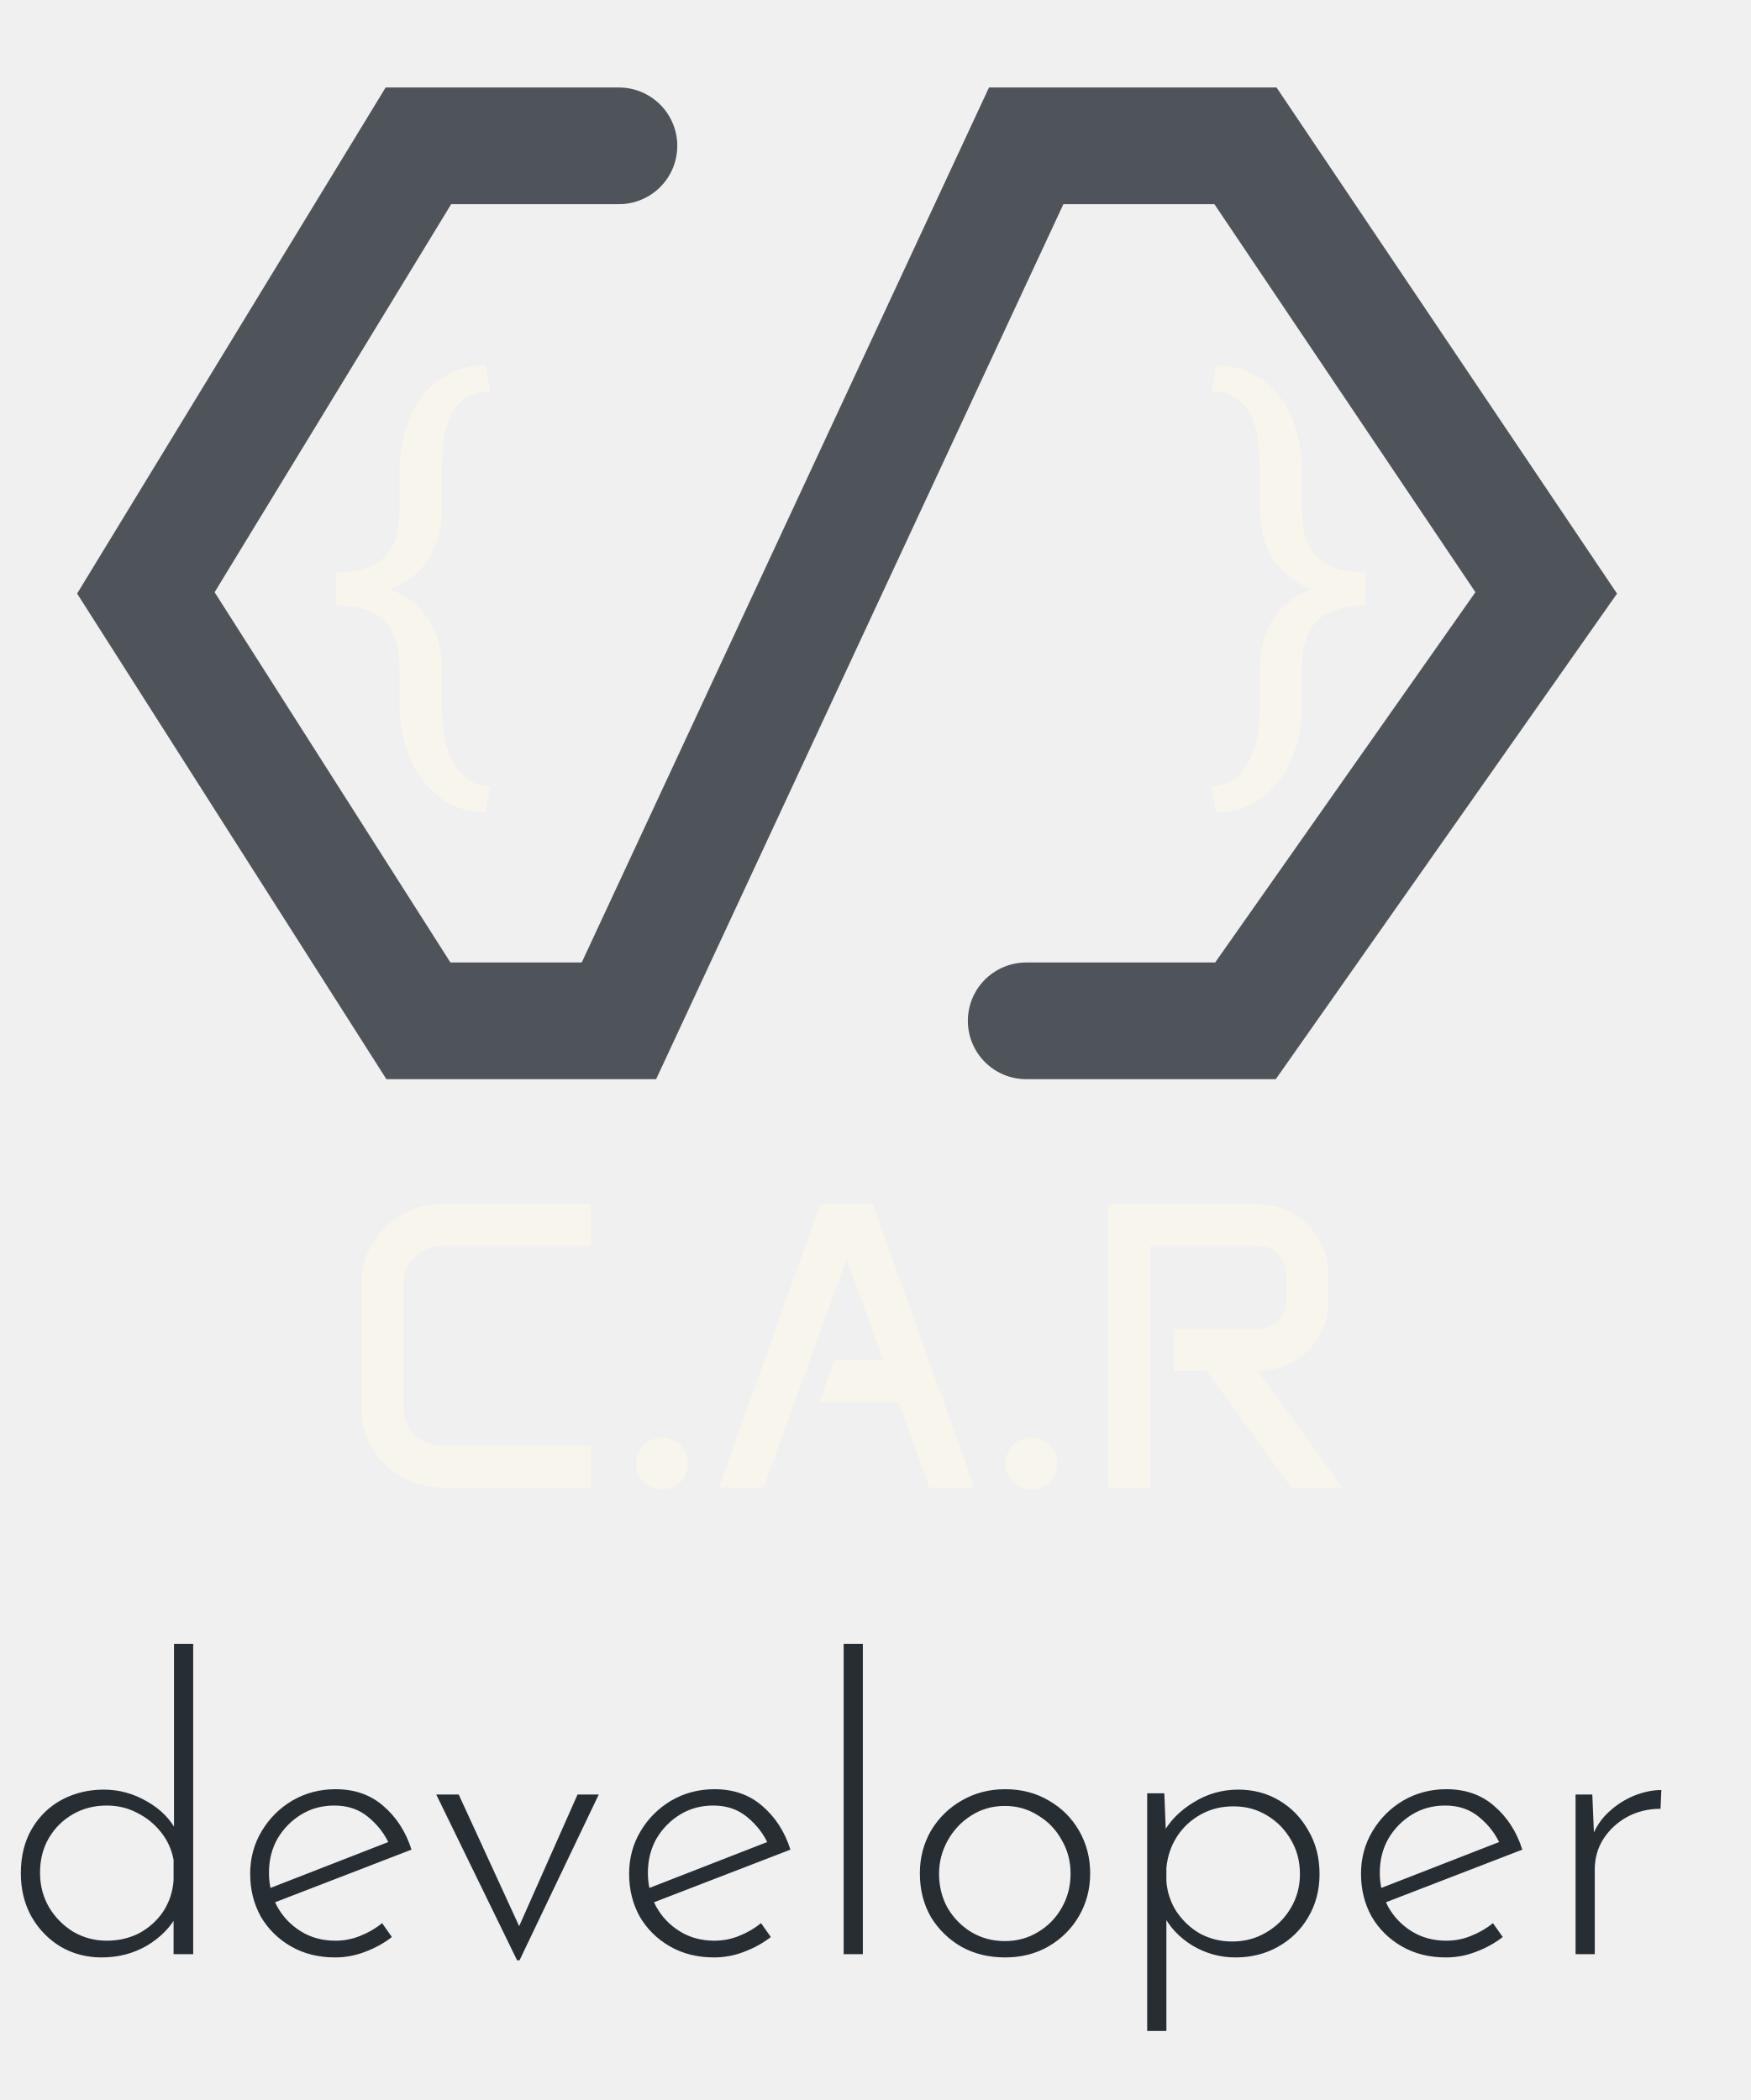
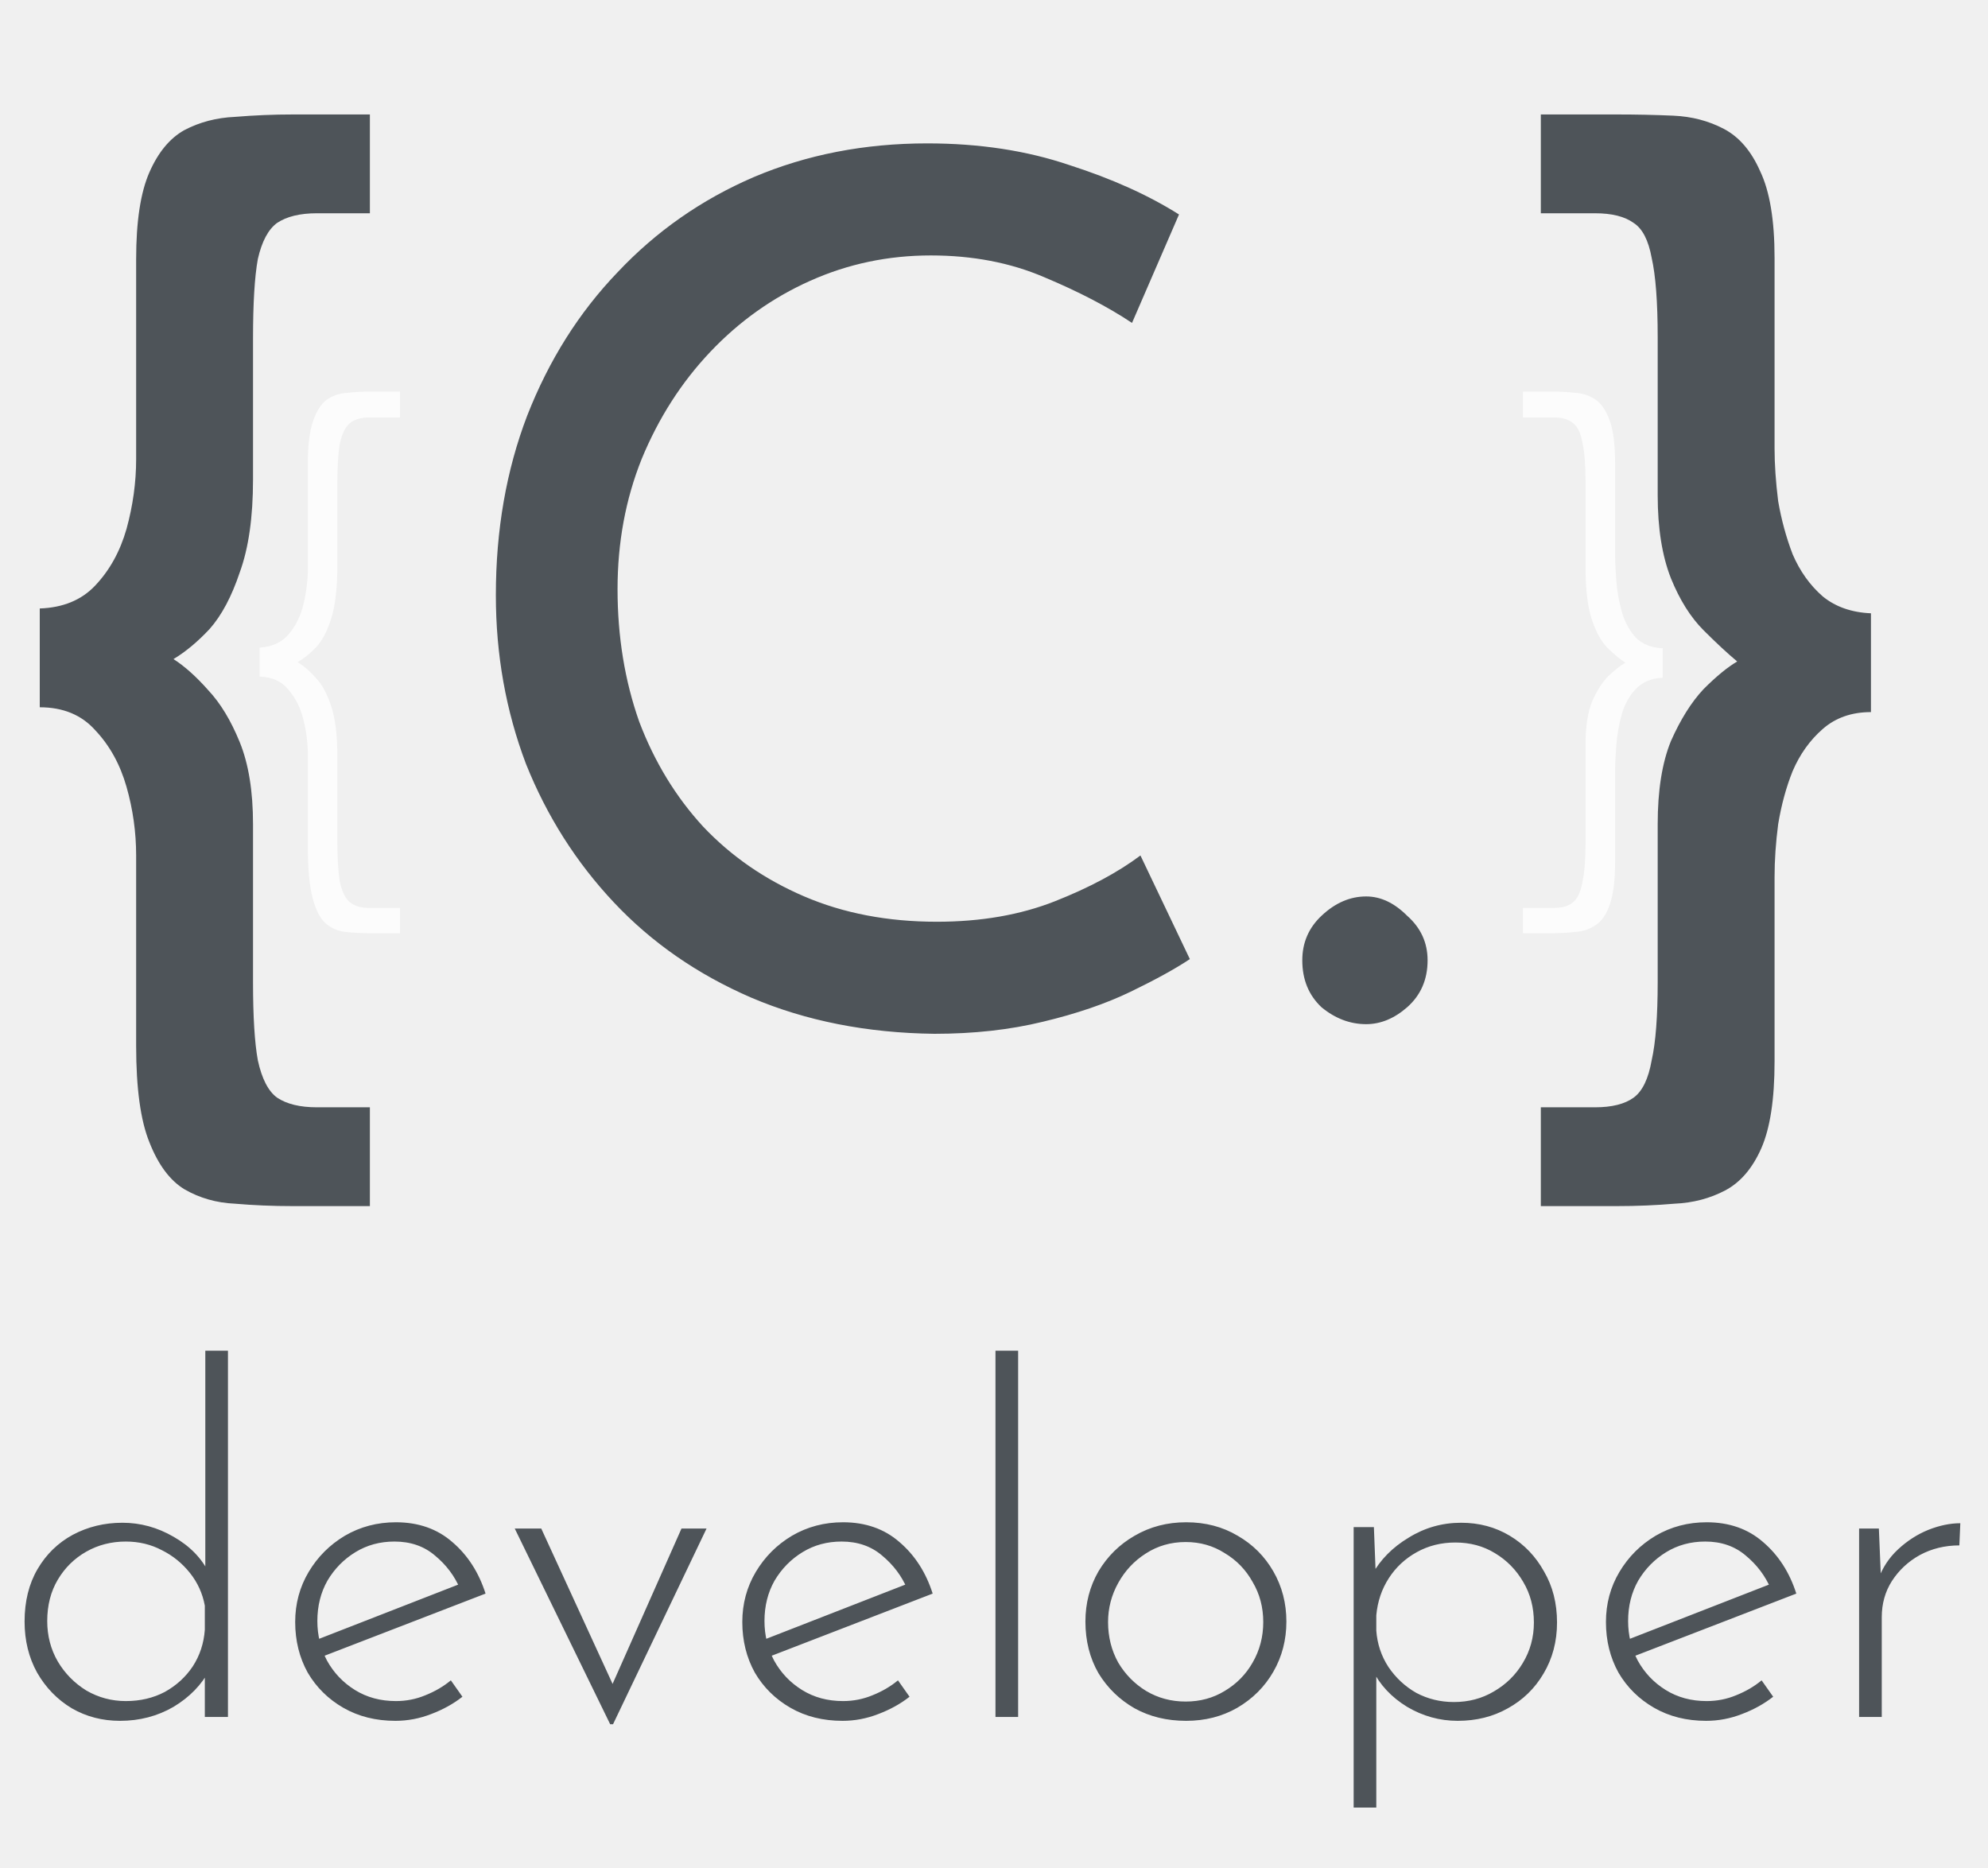
- <svg xmlns="http://www.w3.org/2000/svg" width="60" height="72" viewBox="0 0 60 72" fill="none">
-   <path d="M12.389 44.014C12.389 43.508 12.514 43.05 12.765 42.64C13.015 42.225 13.35 41.895 13.77 41.648C14.189 41.402 14.654 41.279 15.164 41.279H20.257V42.715H15.164C14.795 42.715 14.48 42.842 14.221 43.098C13.961 43.348 13.831 43.654 13.831 44.014V48.293C13.831 48.639 13.961 48.938 14.221 49.188C14.48 49.435 14.795 49.558 15.164 49.558H20.257V51H15.164C14.654 51 14.189 50.879 13.77 50.638C13.35 50.396 13.015 50.073 12.765 49.667C12.514 49.257 12.389 48.806 12.389 48.313V44.014ZM21.802 50.18C21.802 49.934 21.888 49.724 22.061 49.551C22.235 49.378 22.444 49.291 22.69 49.291C22.941 49.291 23.151 49.378 23.319 49.551C23.492 49.719 23.579 49.929 23.579 50.18C23.579 50.43 23.492 50.642 23.319 50.815C23.151 50.984 22.941 51.068 22.69 51.068C22.444 51.068 22.235 50.982 22.061 50.809C21.888 50.635 21.802 50.426 21.802 50.18ZM28.118 41.279H29.916L33.395 51H31.857L30.798 48.074H28.084L28.604 46.639H30.278L29.02 43.166L26.177 51H24.639L28.118 41.279ZM34.462 50.18C34.462 49.934 34.548 49.724 34.722 49.551C34.895 49.378 35.105 49.291 35.351 49.291C35.601 49.291 35.811 49.378 35.98 49.551C36.153 49.719 36.239 49.929 36.239 50.18C36.239 50.43 36.153 50.642 35.98 50.815C35.811 50.984 35.601 51.068 35.351 51.068C35.105 51.068 34.895 50.982 34.722 50.809C34.548 50.635 34.462 50.426 34.462 50.18ZM37.982 41.279H43.123C43.565 41.279 43.966 41.389 44.326 41.607C44.691 41.822 44.98 42.109 45.194 42.469C45.413 42.829 45.523 43.23 45.523 43.672V44.643C45.523 45.085 45.415 45.483 45.201 45.839C44.992 46.194 44.704 46.477 44.34 46.687C43.975 46.896 43.567 47.001 43.116 47.001L46.015 51H44.258L41.359 47.001H40.245V45.565H43.123C43.392 45.565 43.62 45.474 43.807 45.292C43.993 45.105 44.087 44.882 44.087 44.622V43.672C44.087 43.408 43.993 43.182 43.807 42.995C43.62 42.808 43.392 42.715 43.123 42.715H39.425V51H37.982V41.279Z" fill="#F8F5EC" />
-   <path d="M3.486 67.112C2.973 67.112 2.506 66.991 2.086 66.748C1.666 66.496 1.33 66.151 1.078 65.712C0.835 65.273 0.714 64.779 0.714 64.228C0.714 63.64 0.84 63.131 1.092 62.702C1.344 62.273 1.685 61.941 2.114 61.708C2.553 61.475 3.033 61.358 3.556 61.358C4.079 61.358 4.573 61.493 5.04 61.764C5.516 62.035 5.861 62.389 6.076 62.828L5.964 63.136V56.36H6.622V67H5.95V65.32L6.09 65.628C5.857 66.067 5.507 66.426 5.04 66.706C4.573 66.977 4.055 67.112 3.486 67.112ZM3.654 66.538C4.074 66.538 4.452 66.449 4.788 66.272C5.124 66.085 5.395 65.838 5.6 65.53C5.805 65.213 5.922 64.858 5.95 64.466V63.766C5.885 63.411 5.74 63.094 5.516 62.814C5.292 62.534 5.021 62.315 4.704 62.156C4.387 61.988 4.037 61.904 3.654 61.904C3.234 61.904 2.851 62.002 2.506 62.198C2.161 62.394 1.885 62.665 1.68 63.01C1.475 63.355 1.372 63.757 1.372 64.214C1.372 64.643 1.475 65.035 1.68 65.39C1.885 65.735 2.161 66.015 2.506 66.23C2.861 66.435 3.243 66.538 3.654 66.538ZM11.487 67.112C10.918 67.112 10.414 66.986 9.975 66.734C9.537 66.482 9.191 66.141 8.939 65.712C8.697 65.273 8.575 64.783 8.575 64.242C8.575 63.71 8.706 63.225 8.967 62.786C9.229 62.347 9.579 61.997 10.017 61.736C10.465 61.475 10.96 61.344 11.501 61.344C12.155 61.344 12.701 61.535 13.139 61.918C13.587 62.301 13.909 62.8 14.105 63.416L9.317 65.264L9.121 64.788L13.503 63.08L13.363 63.276C13.205 62.903 12.962 62.581 12.635 62.31C12.318 62.039 11.926 61.904 11.459 61.904C11.039 61.904 10.661 62.007 10.325 62.212C9.989 62.417 9.719 62.693 9.513 63.038C9.317 63.383 9.219 63.775 9.219 64.214C9.219 64.625 9.313 65.007 9.499 65.362C9.695 65.717 9.966 66.001 10.311 66.216C10.657 66.431 11.053 66.538 11.501 66.538C11.8 66.538 12.085 66.482 12.355 66.37C12.635 66.258 12.883 66.113 13.097 65.936L13.433 66.412C13.172 66.617 12.869 66.785 12.523 66.916C12.187 67.047 11.842 67.112 11.487 67.112ZM17.724 67.21L14.953 61.526H15.723L18.005 66.496L17.599 66.482L19.797 61.526H20.524L17.808 67.21H17.724ZM24.476 67.112C23.906 67.112 23.402 66.986 22.964 66.734C22.525 66.482 22.18 66.141 21.928 65.712C21.685 65.273 21.564 64.783 21.564 64.242C21.564 63.71 21.694 63.225 21.956 62.786C22.217 62.347 22.567 61.997 23.006 61.736C23.454 61.475 23.948 61.344 24.49 61.344C25.143 61.344 25.689 61.535 26.128 61.918C26.576 62.301 26.898 62.8 27.094 63.416L22.306 65.264L22.11 64.788L26.492 63.08L26.352 63.276C26.193 62.903 25.95 62.581 25.624 62.31C25.306 62.039 24.914 61.904 24.448 61.904C24.028 61.904 23.65 62.007 23.314 62.212C22.978 62.417 22.707 62.693 22.502 63.038C22.306 63.383 22.208 63.775 22.208 64.214C22.208 64.625 22.301 65.007 22.488 65.362C22.684 65.717 22.954 66.001 23.3 66.216C23.645 66.431 24.042 66.538 24.49 66.538C24.788 66.538 25.073 66.482 25.344 66.37C25.624 66.258 25.871 66.113 26.086 65.936L26.422 66.412C26.16 66.617 25.857 66.785 25.512 66.916C25.176 67.047 24.83 67.112 24.476 67.112ZM28.918 56.36H29.576V67H28.918V56.36ZM31.53 64.228C31.53 63.696 31.656 63.211 31.908 62.772C32.17 62.333 32.52 61.988 32.958 61.736C33.406 61.475 33.906 61.344 34.456 61.344C35.016 61.344 35.516 61.475 35.954 61.736C36.393 61.988 36.738 62.333 36.99 62.772C37.242 63.211 37.368 63.696 37.368 64.228C37.368 64.76 37.242 65.245 36.99 65.684C36.738 66.123 36.388 66.473 35.94 66.734C35.502 66.986 35.007 67.112 34.456 67.112C33.896 67.112 33.397 66.991 32.958 66.748C32.52 66.496 32.17 66.155 31.908 65.726C31.656 65.287 31.53 64.788 31.53 64.228ZM32.188 64.242C32.188 64.671 32.286 65.063 32.482 65.418C32.688 65.763 32.958 66.039 33.294 66.244C33.64 66.449 34.022 66.552 34.442 66.552C34.862 66.552 35.24 66.449 35.576 66.244C35.922 66.039 36.192 65.763 36.388 65.418C36.594 65.063 36.696 64.671 36.696 64.242C36.696 63.813 36.594 63.425 36.388 63.08C36.192 62.725 35.922 62.445 35.576 62.24C35.24 62.025 34.862 61.918 34.442 61.918C34.013 61.918 33.626 62.03 33.28 62.254C32.944 62.469 32.678 62.753 32.482 63.108C32.286 63.463 32.188 63.841 32.188 64.242ZM42.346 67.112C41.824 67.112 41.334 66.977 40.876 66.706C40.419 66.426 40.083 66.067 39.868 65.628L39.98 65.39V69.632H39.322V61.484H39.91L39.98 63.276L39.854 62.87C40.097 62.431 40.452 62.072 40.918 61.792C41.385 61.503 41.894 61.358 42.444 61.358C42.967 61.358 43.438 61.484 43.858 61.736C44.278 61.988 44.609 62.333 44.852 62.772C45.104 63.201 45.23 63.696 45.23 64.256C45.23 64.807 45.099 65.301 44.838 65.74C44.586 66.169 44.241 66.505 43.802 66.748C43.373 66.991 42.888 67.112 42.346 67.112ZM42.234 66.566C42.663 66.566 43.051 66.463 43.396 66.258C43.751 66.053 44.031 65.777 44.236 65.432C44.451 65.077 44.558 64.685 44.558 64.256C44.558 63.817 44.456 63.425 44.25 63.08C44.045 62.725 43.77 62.445 43.424 62.24C43.088 62.035 42.706 61.932 42.276 61.932C41.865 61.932 41.492 62.025 41.156 62.212C40.82 62.399 40.55 62.651 40.344 62.968C40.139 63.285 40.017 63.645 39.98 64.046V64.494C40.008 64.877 40.125 65.227 40.33 65.544C40.545 65.861 40.816 66.113 41.142 66.3C41.478 66.477 41.842 66.566 42.234 66.566ZM49.563 67.112C48.994 67.112 48.49 66.986 48.051 66.734C47.613 66.482 47.267 66.141 47.016 65.712C46.773 65.273 46.651 64.783 46.651 64.242C46.651 63.71 46.782 63.225 47.044 62.786C47.305 62.347 47.655 61.997 48.093 61.736C48.541 61.475 49.036 61.344 49.578 61.344C50.231 61.344 50.777 61.535 51.215 61.918C51.663 62.301 51.986 62.8 52.181 63.416L47.394 65.264L47.197 64.788L51.58 63.08L51.44 63.276C51.281 62.903 51.038 62.581 50.712 62.31C50.394 62.039 50.002 61.904 49.535 61.904C49.115 61.904 48.737 62.007 48.401 62.212C48.066 62.417 47.795 62.693 47.59 63.038C47.394 63.383 47.295 63.775 47.295 64.214C47.295 64.625 47.389 65.007 47.575 65.362C47.772 65.717 48.042 66.001 48.388 66.216C48.733 66.431 49.13 66.538 49.578 66.538C49.876 66.538 50.161 66.482 50.431 66.37C50.712 66.258 50.959 66.113 51.173 65.936L51.51 66.412C51.248 66.617 50.945 66.785 50.599 66.916C50.264 67.047 49.918 67.112 49.563 67.112ZM54.58 61.526L54.65 63.206L54.566 62.996C54.687 62.66 54.878 62.371 55.14 62.128C55.401 61.885 55.69 61.699 56.008 61.568C56.334 61.437 56.647 61.372 56.946 61.372L56.918 62.016C56.498 62.016 56.115 62.109 55.77 62.296C55.434 62.483 55.163 62.735 54.958 63.052C54.762 63.36 54.664 63.71 54.664 64.102V67H54.006V61.526H54.58Z" fill="#262E34" />
-   <path d="M16.641 27.859C16.135 27.844 15.698 27.727 15.328 27.508C14.958 27.289 14.651 27 14.406 26.641C14.172 26.297 13.995 25.912 13.875 25.484C13.755 25.062 13.695 24.643 13.695 24.227V22.906C13.695 22.156 13.516 21.612 13.156 21.273C12.802 20.935 12.258 20.763 11.523 20.758V19.625C12.258 19.625 12.802 19.458 13.156 19.125C13.516 18.787 13.695 18.24 13.695 17.484V16.156C13.695 15.734 13.75 15.305 13.859 14.867C13.974 14.425 14.154 14.029 14.398 13.68C14.628 13.346 14.927 13.075 15.297 12.867C15.667 12.654 16.115 12.539 16.641 12.523L16.805 13.422C16.43 13.432 16.13 13.521 15.906 13.688C15.688 13.854 15.523 14.065 15.414 14.32C15.3 14.581 15.227 14.872 15.195 15.195C15.164 15.518 15.148 15.838 15.148 16.156V17.484C15.148 18.109 15.003 18.659 14.711 19.133C14.425 19.602 13.979 19.958 13.375 20.203C13.979 20.443 14.425 20.799 14.711 21.273C14.997 21.742 15.143 22.287 15.148 22.906V24.227C15.148 24.549 15.175 24.87 15.227 25.188C15.279 25.51 15.37 25.799 15.5 26.055C15.625 26.315 15.792 26.529 16 26.695C16.213 26.862 16.482 26.951 16.805 26.961L16.641 27.859Z" fill="#F8F5EC" />
-   <path d="M41.523 26.961C41.841 26.951 42.107 26.862 42.32 26.695C42.534 26.529 42.706 26.315 42.836 26.055C42.961 25.799 43.05 25.51 43.102 25.188C43.159 24.87 43.188 24.549 43.188 24.227V22.906C43.188 22.495 43.247 22.115 43.367 21.766C43.492 21.417 43.682 21.115 43.938 20.859C44.073 20.724 44.224 20.602 44.391 20.492C44.562 20.383 44.75 20.287 44.953 20.203C44.745 20.12 44.552 20.021 44.375 19.906C44.203 19.792 44.052 19.664 43.922 19.523C43.672 19.263 43.487 18.961 43.367 18.617C43.247 18.268 43.188 17.891 43.188 17.484V16.156C43.188 15.838 43.169 15.518 43.133 15.195C43.102 14.872 43.031 14.581 42.922 14.32C42.807 14.065 42.641 13.854 42.422 13.688C42.203 13.521 41.906 13.432 41.531 13.422L41.688 12.523C42.193 12.539 42.625 12.646 42.984 12.844C43.349 13.042 43.648 13.3 43.883 13.617C44.148 13.977 44.339 14.38 44.453 14.828C44.573 15.276 44.633 15.719 44.633 16.156V17.484C44.633 17.797 44.661 18.073 44.719 18.312C44.781 18.547 44.872 18.75 44.992 18.922C45.164 19.167 45.401 19.346 45.703 19.461C46.01 19.57 46.378 19.625 46.805 19.625V20.758C46.43 20.763 46.102 20.81 45.82 20.898C45.544 20.982 45.318 21.115 45.141 21.297C44.969 21.474 44.841 21.695 44.758 21.961C44.675 22.227 44.633 22.542 44.633 22.906V24.227C44.633 24.643 44.575 25.062 44.461 25.484C44.346 25.912 44.169 26.299 43.93 26.648C43.685 26.997 43.378 27.284 43.008 27.508C42.638 27.732 42.198 27.849 41.688 27.859L41.523 26.961Z" fill="#F8F5EC" />
-   <path d="M35.175 35H42.691L53 20.328L42.691 5H35.175L21.215 35H14.342L5 20.328L14.342 5H21.215" stroke="#262E34" stroke-opacity="0.8" stroke-width="4" stroke-linecap="round" />
+ <svg xmlns="http://www.w3.org/2000/svg" width="66" height="62" viewBox="0 0 66 62" fill="none">
+   <path d="M10.52 7.08C9.96 7.08 9.52 7.187 9.2 7.4C8.907 7.613 8.693 8.013 8.56 8.6C8.453 9.187 8.4 10.067 8.4 11.24V15.92C8.4 17.173 8.253 18.2 7.96 19C7.693 19.8 7.36 20.427 6.96 20.88C6.56 21.307 6.16 21.64 5.76 21.88C6.133 22.12 6.52 22.467 6.92 22.92C7.32 23.347 7.667 23.92 7.96 24.64C8.253 25.36 8.4 26.267 8.4 27.36V32.6C8.4 33.747 8.453 34.613 8.56 35.2C8.693 35.813 8.907 36.227 9.2 36.44C9.52 36.653 9.96 36.76 10.52 36.76H12.28V40.04H9.72C9.053 40.04 8.413 40.013 7.8 39.96C7.187 39.933 6.627 39.773 6.12 39.48C5.64 39.187 5.253 38.667 4.96 37.92C4.667 37.2 4.52 36.133 4.52 34.72V28.4C4.52 27.627 4.413 26.867 4.2 26.12C3.987 25.373 3.64 24.747 3.16 24.24C2.707 23.733 2.093 23.48 1.32 23.48V20.2C2.093 20.173 2.707 19.92 3.16 19.44C3.64 18.933 3.987 18.307 4.2 17.56C4.413 16.787 4.52 16.013 4.52 15.24V8.6C4.52 7.347 4.667 6.387 4.96 5.72C5.253 5.053 5.64 4.587 6.12 4.32C6.627 4.053 7.187 3.907 7.8 3.88C8.44 3.827 9.08 3.8 9.72 3.8H12.28V7.08H10.52ZM39.502 31.84C39.022 32.16 38.368 32.52 37.542 32.92C36.715 33.32 35.742 33.653 34.622 33.92C33.528 34.187 32.328 34.32 31.022 34.32C28.782 34.293 26.755 33.893 24.942 33.12C23.155 32.347 21.635 31.293 20.382 29.96C19.128 28.627 18.155 27.093 17.462 25.36C16.795 23.6 16.462 21.733 16.462 19.76C16.462 17.6 16.808 15.613 17.502 13.8C18.222 11.96 19.222 10.373 20.502 9.04C21.782 7.68 23.288 6.627 25.022 5.88C26.782 5.133 28.702 4.76 30.782 4.76C32.515 4.76 34.088 5 35.502 5.48C36.915 5.933 38.128 6.48 39.142 7.12L37.582 10.72C36.782 10.187 35.808 9.68 34.662 9.2C33.542 8.72 32.288 8.48 30.902 8.48C29.488 8.48 28.155 8.76 26.902 9.32C25.648 9.88 24.542 10.667 23.582 11.68C22.622 12.693 21.862 13.88 21.302 15.24C20.768 16.573 20.502 18.013 20.502 19.56C20.502 21.133 20.742 22.6 21.222 23.96C21.728 25.293 22.435 26.453 23.342 27.44C24.275 28.427 25.395 29.2 26.702 29.76C28.008 30.32 29.475 30.6 31.102 30.6C32.568 30.6 33.875 30.373 35.022 29.92C36.168 29.467 37.115 28.96 37.862 28.4L39.502 31.84ZM43.235 31.88C43.235 31.293 43.448 30.8 43.875 30.4C44.328 29.973 44.822 29.76 45.355 29.76C45.835 29.76 46.288 29.973 46.715 30.4C47.168 30.8 47.395 31.293 47.395 31.88C47.395 32.52 47.168 33.04 46.715 33.44C46.288 33.813 45.835 34 45.355 34C44.822 34 44.328 33.813 43.875 33.44C43.448 33.04 43.235 32.52 43.235 31.88ZM52.954 36.76C53.514 36.76 53.94 36.653 54.234 36.44C54.527 36.227 54.727 35.813 54.834 35.2C54.967 34.613 55.034 33.747 55.034 32.6V27.36C55.034 26.24 55.18 25.32 55.474 24.6C55.794 23.88 56.154 23.307 56.554 22.88C56.98 22.453 57.354 22.147 57.674 21.96C57.354 21.693 56.98 21.347 56.554 20.92C56.127 20.493 55.767 19.92 55.474 19.2C55.18 18.453 55.034 17.533 55.034 16.44V11.2C55.034 10.027 54.967 9.147 54.834 8.56C54.727 7.973 54.527 7.587 54.234 7.4C53.94 7.187 53.514 7.08 52.954 7.08H51.154V3.8H53.674C54.314 3.8 54.94 3.813 55.554 3.84C56.167 3.867 56.727 4.013 57.234 4.28C57.74 4.547 58.14 5.013 58.434 5.68C58.754 6.347 58.914 7.307 58.914 8.56V14.88C58.914 15.413 58.954 16 59.034 16.64C59.14 17.253 59.3 17.84 59.514 18.4C59.754 18.96 60.087 19.427 60.514 19.8C60.94 20.147 61.474 20.333 62.114 20.36V23.64C61.474 23.64 60.94 23.827 60.514 24.2C60.087 24.573 59.754 25.04 59.514 25.6C59.3 26.133 59.14 26.72 59.034 27.36C58.954 27.973 58.914 28.56 58.914 29.12V35.24C58.914 36.493 58.767 37.453 58.474 38.12C58.18 38.787 57.78 39.253 57.274 39.52C56.767 39.787 56.207 39.933 55.594 39.96C54.98 40.013 54.34 40.04 53.674 40.04H51.154V36.76H52.954Z" fill="#262E34" fill-opacity="0.8" />
+   <path d="M3.984 57.128C3.397 57.128 2.864 56.989 2.384 56.712C1.904 56.424 1.52 56.029 1.232 55.528C0.955 55.027 0.816 54.461 0.816 53.832C0.816 53.16 0.96 52.579 1.248 52.088C1.536 51.597 1.925 51.219 2.416 50.952C2.917 50.685 3.467 50.552 4.064 50.552C4.661 50.552 5.227 50.707 5.76 51.016C6.304 51.325 6.699 51.731 6.944 52.232L6.816 52.584V44.84H7.568V57H6.8V55.08L6.96 55.432C6.693 55.933 6.293 56.344 5.76 56.664C5.227 56.973 4.635 57.128 3.984 57.128ZM4.176 56.472C4.656 56.472 5.088 56.371 5.472 56.168C5.856 55.955 6.165 55.672 6.4 55.32C6.635 54.957 6.768 54.552 6.8 54.104V53.304C6.725 52.899 6.56 52.536 6.304 52.216C6.048 51.896 5.739 51.645 5.376 51.464C5.013 51.272 4.613 51.176 4.176 51.176C3.696 51.176 3.259 51.288 2.864 51.512C2.469 51.736 2.155 52.045 1.92 52.44C1.685 52.835 1.568 53.293 1.568 53.816C1.568 54.307 1.685 54.755 1.92 55.16C2.155 55.555 2.469 55.875 2.864 56.12C3.269 56.355 3.707 56.472 4.176 56.472ZM13.128 57.128C12.478 57.128 11.902 56.984 11.4 56.696C10.899 56.408 10.504 56.019 10.216 55.528C9.939 55.027 9.8 54.467 9.8 53.848C9.8 53.24 9.95 52.685 10.248 52.184C10.547 51.683 10.947 51.283 11.448 50.984C11.96 50.685 12.526 50.536 13.144 50.536C13.891 50.536 14.515 50.755 15.016 51.192C15.528 51.629 15.896 52.2 16.12 52.904L10.648 55.016L10.424 54.472L15.432 52.52L15.272 52.744C15.091 52.317 14.814 51.949 14.44 51.64C14.078 51.331 13.63 51.176 13.096 51.176C12.616 51.176 12.184 51.293 11.8 51.528C11.416 51.763 11.107 52.077 10.872 52.472C10.648 52.867 10.536 53.315 10.536 53.816C10.536 54.285 10.643 54.723 10.856 55.128C11.08 55.533 11.39 55.859 11.784 56.104C12.179 56.349 12.632 56.472 13.144 56.472C13.486 56.472 13.811 56.408 14.12 56.28C14.44 56.152 14.723 55.987 14.968 55.784L15.352 56.328C15.054 56.563 14.707 56.755 14.312 56.904C13.928 57.053 13.534 57.128 13.128 57.128ZM20.257 57.24L17.089 50.744H17.969L20.577 56.424L20.113 56.408L22.625 50.744H23.457L20.353 57.24H20.257ZM27.972 57.128C27.322 57.128 26.745 56.984 26.244 56.696C25.743 56.408 25.348 56.019 25.06 55.528C24.783 55.027 24.644 54.467 24.644 53.848C24.644 53.24 24.794 52.685 25.092 52.184C25.391 51.683 25.791 51.283 26.292 50.984C26.804 50.685 27.369 50.536 27.988 50.536C28.735 50.536 29.359 50.755 29.86 51.192C30.372 51.629 30.74 52.2 30.964 52.904L25.492 55.016L25.268 54.472L30.276 52.52L30.116 52.744C29.935 52.317 29.657 51.949 29.284 51.64C28.922 51.331 28.474 51.176 27.94 51.176C27.46 51.176 27.028 51.293 26.644 51.528C26.26 51.763 25.951 52.077 25.716 52.472C25.492 52.867 25.38 53.315 25.38 53.816C25.38 54.285 25.487 54.723 25.7 55.128C25.924 55.533 26.233 55.859 26.628 56.104C27.023 56.349 27.476 56.472 27.988 56.472C28.329 56.472 28.655 56.408 28.964 56.28C29.284 56.152 29.567 55.987 29.812 55.784L30.196 56.328C29.898 56.563 29.551 56.755 29.156 56.904C28.772 57.053 28.378 57.128 27.972 57.128ZM33.049 44.84H33.801V57H33.049V44.84ZM36.035 53.832C36.035 53.224 36.179 52.669 36.467 52.168C36.765 51.667 37.165 51.272 37.667 50.984C38.179 50.685 38.749 50.536 39.379 50.536C40.019 50.536 40.589 50.685 41.091 50.984C41.592 51.272 41.987 51.667 42.275 52.168C42.563 52.669 42.707 53.224 42.707 53.832C42.707 54.44 42.563 54.995 42.275 55.496C41.987 55.997 41.587 56.397 41.075 56.696C40.573 56.984 40.008 57.128 39.379 57.128C38.739 57.128 38.168 56.989 37.667 56.712C37.165 56.424 36.765 56.035 36.467 55.544C36.179 55.043 36.035 54.472 36.035 53.832ZM36.787 53.848C36.787 54.339 36.899 54.787 37.123 55.192C37.357 55.587 37.667 55.901 38.051 56.136C38.445 56.371 38.883 56.488 39.363 56.488C39.843 56.488 40.275 56.371 40.659 56.136C41.053 55.901 41.363 55.587 41.587 55.192C41.821 54.787 41.939 54.339 41.939 53.848C41.939 53.357 41.821 52.915 41.587 52.52C41.363 52.115 41.053 51.795 40.659 51.56C40.275 51.315 39.843 51.192 39.363 51.192C38.872 51.192 38.429 51.32 38.035 51.576C37.651 51.821 37.347 52.147 37.123 52.552C36.899 52.957 36.787 53.389 36.787 53.848ZM48.396 57.128C47.798 57.128 47.238 56.973 46.716 56.664C46.193 56.344 45.809 55.933 45.564 55.432L45.692 55.16V60.008H44.94V50.696H45.612L45.692 52.744L45.548 52.28C45.825 51.779 46.23 51.368 46.764 51.048C47.297 50.717 47.878 50.552 48.508 50.552C49.105 50.552 49.644 50.696 50.124 50.984C50.604 51.272 50.982 51.667 51.26 52.168C51.548 52.659 51.692 53.224 51.692 53.864C51.692 54.493 51.542 55.059 51.244 55.56C50.956 56.051 50.561 56.435 50.06 56.712C49.569 56.989 49.014 57.128 48.396 57.128ZM48.268 56.504C48.758 56.504 49.201 56.387 49.596 56.152C50.001 55.917 50.321 55.603 50.556 55.208C50.801 54.803 50.924 54.355 50.924 53.864C50.924 53.363 50.806 52.915 50.572 52.52C50.337 52.115 50.022 51.795 49.628 51.56C49.244 51.325 48.806 51.208 48.316 51.208C47.846 51.208 47.42 51.315 47.036 51.528C46.652 51.741 46.342 52.029 46.108 52.392C45.873 52.755 45.734 53.165 45.692 53.624V54.136C45.724 54.573 45.857 54.973 46.092 55.336C46.337 55.699 46.646 55.987 47.02 56.2C47.404 56.403 47.82 56.504 48.268 56.504ZM56.644 57.128C55.993 57.128 55.417 56.984 54.916 56.696C54.415 56.408 54.02 56.019 53.732 55.528C53.455 55.027 53.316 54.467 53.316 53.848C53.316 53.24 53.465 52.685 53.764 52.184C54.063 51.683 54.463 51.283 54.964 50.984C55.476 50.685 56.041 50.536 56.66 50.536C57.407 50.536 58.031 50.755 58.532 51.192C59.044 51.629 59.412 52.2 59.636 52.904L54.164 55.016L53.94 54.472L58.948 52.52L58.788 52.744C58.607 52.317 58.329 51.949 57.956 51.64C57.593 51.331 57.145 51.176 56.612 51.176C56.132 51.176 55.7 51.293 55.316 51.528C54.932 51.763 54.623 52.077 54.388 52.472C54.164 52.867 54.052 53.315 54.052 53.816C54.052 54.285 54.159 54.723 54.372 55.128C54.596 55.533 54.905 55.859 55.3 56.104C55.695 56.349 56.148 56.472 56.66 56.472C57.001 56.472 57.327 56.408 57.636 56.28C57.956 56.152 58.239 55.987 58.484 55.784L58.868 56.328C58.569 56.563 58.223 56.755 57.828 56.904C57.444 57.053 57.049 57.128 56.644 57.128ZM62.377 50.744L62.457 52.664L62.361 52.424C62.499 52.04 62.718 51.709 63.017 51.432C63.316 51.155 63.646 50.941 64.009 50.792C64.382 50.643 64.74 50.568 65.081 50.568L65.049 51.304C64.569 51.304 64.132 51.411 63.737 51.624C63.353 51.837 63.044 52.125 62.809 52.488C62.585 52.84 62.473 53.24 62.473 53.688V57H61.721V50.744H62.377Z" fill="#262E34" fill-opacity="0.8" />
+   <path d="M51.6 30.14C51.88 30.14 52.093 30.073 52.24 29.94C52.387 29.807 52.487 29.58 52.54 29.26C52.607 28.94 52.64 28.507 52.64 27.96V24.68C52.64 24.107 52.713 23.64 52.86 23.28C53.02 22.92 53.2 22.64 53.4 22.44C53.613 22.24 53.8 22.093 53.96 22C53.76 21.867 53.553 21.693 53.34 21.48C53.14 21.267 52.973 20.953 52.84 20.54C52.707 20.127 52.64 19.567 52.64 18.86V16.02C52.64 15.46 52.607 15.027 52.54 14.72C52.487 14.4 52.387 14.18 52.24 14.06C52.093 13.927 51.88 13.86 51.6 13.86H50.56V13H51.52C51.787 13 52.04 13.013 52.28 13.04C52.533 13.053 52.76 13.127 52.96 13.26C53.16 13.393 53.32 13.627 53.44 13.96C53.56 14.28 53.62 14.753 53.62 15.38V18.4C53.62 18.64 53.633 18.933 53.66 19.28C53.687 19.627 53.747 19.967 53.84 20.3C53.933 20.633 54.087 20.92 54.3 21.16C54.527 21.387 54.827 21.507 55.2 21.52V22.5C54.827 22.513 54.527 22.64 54.3 22.88C54.087 23.107 53.933 23.387 53.84 23.72C53.747 24.053 53.687 24.393 53.66 24.74C53.633 25.087 53.62 25.38 53.62 25.62V28.62C53.62 29.233 53.56 29.707 53.44 30.04C53.32 30.373 53.16 30.6 52.96 30.72C52.76 30.853 52.533 30.927 52.28 30.94C52.04 30.967 51.787 30.98 51.52 30.98H50.56V30.14H51.6Z" fill="white" fill-opacity="0.8" />
+   <path d="M12.24 13.86C11.973 13.86 11.76 13.927 11.6 14.06C11.453 14.193 11.347 14.42 11.28 14.74C11.227 15.047 11.2 15.473 11.2 16.02V18.76C11.2 19.507 11.133 20.093 11 20.52C10.867 20.947 10.7 21.267 10.5 21.48C10.3 21.693 10.093 21.86 9.88 21.98C10.093 22.113 10.3 22.293 10.5 22.52C10.7 22.733 10.867 23.047 11 23.46C11.133 23.86 11.2 24.413 11.2 25.12V27.96C11.2 28.507 11.227 28.94 11.28 29.26C11.347 29.58 11.453 29.807 11.6 29.94C11.76 30.073 11.973 30.14 12.24 30.14H13.28V30.98H12.3C12.007 30.98 11.733 30.967 11.48 30.94C11.227 30.913 11.007 30.82 10.82 30.66C10.633 30.5 10.487 30.22 10.38 29.82C10.273 29.42 10.22 28.84 10.22 28.08V25.06C10.22 24.687 10.173 24.307 10.08 23.92C9.987 23.52 9.82 23.18 9.58 22.9C9.353 22.62 9.033 22.473 8.62 22.46V21.5C9.033 21.473 9.353 21.327 9.58 21.06C9.82 20.78 9.987 20.44 10.08 20.04C10.173 19.64 10.22 19.253 10.22 18.88V15.38C10.22 14.767 10.28 14.293 10.4 13.96C10.52 13.627 10.673 13.393 10.86 13.26C11.06 13.127 11.287 13.053 11.54 13.04C11.793 13.013 12.047 13 12.3 13H13.28V13.86H12.24Z" fill="white" fill-opacity="0.8" />
</svg>
